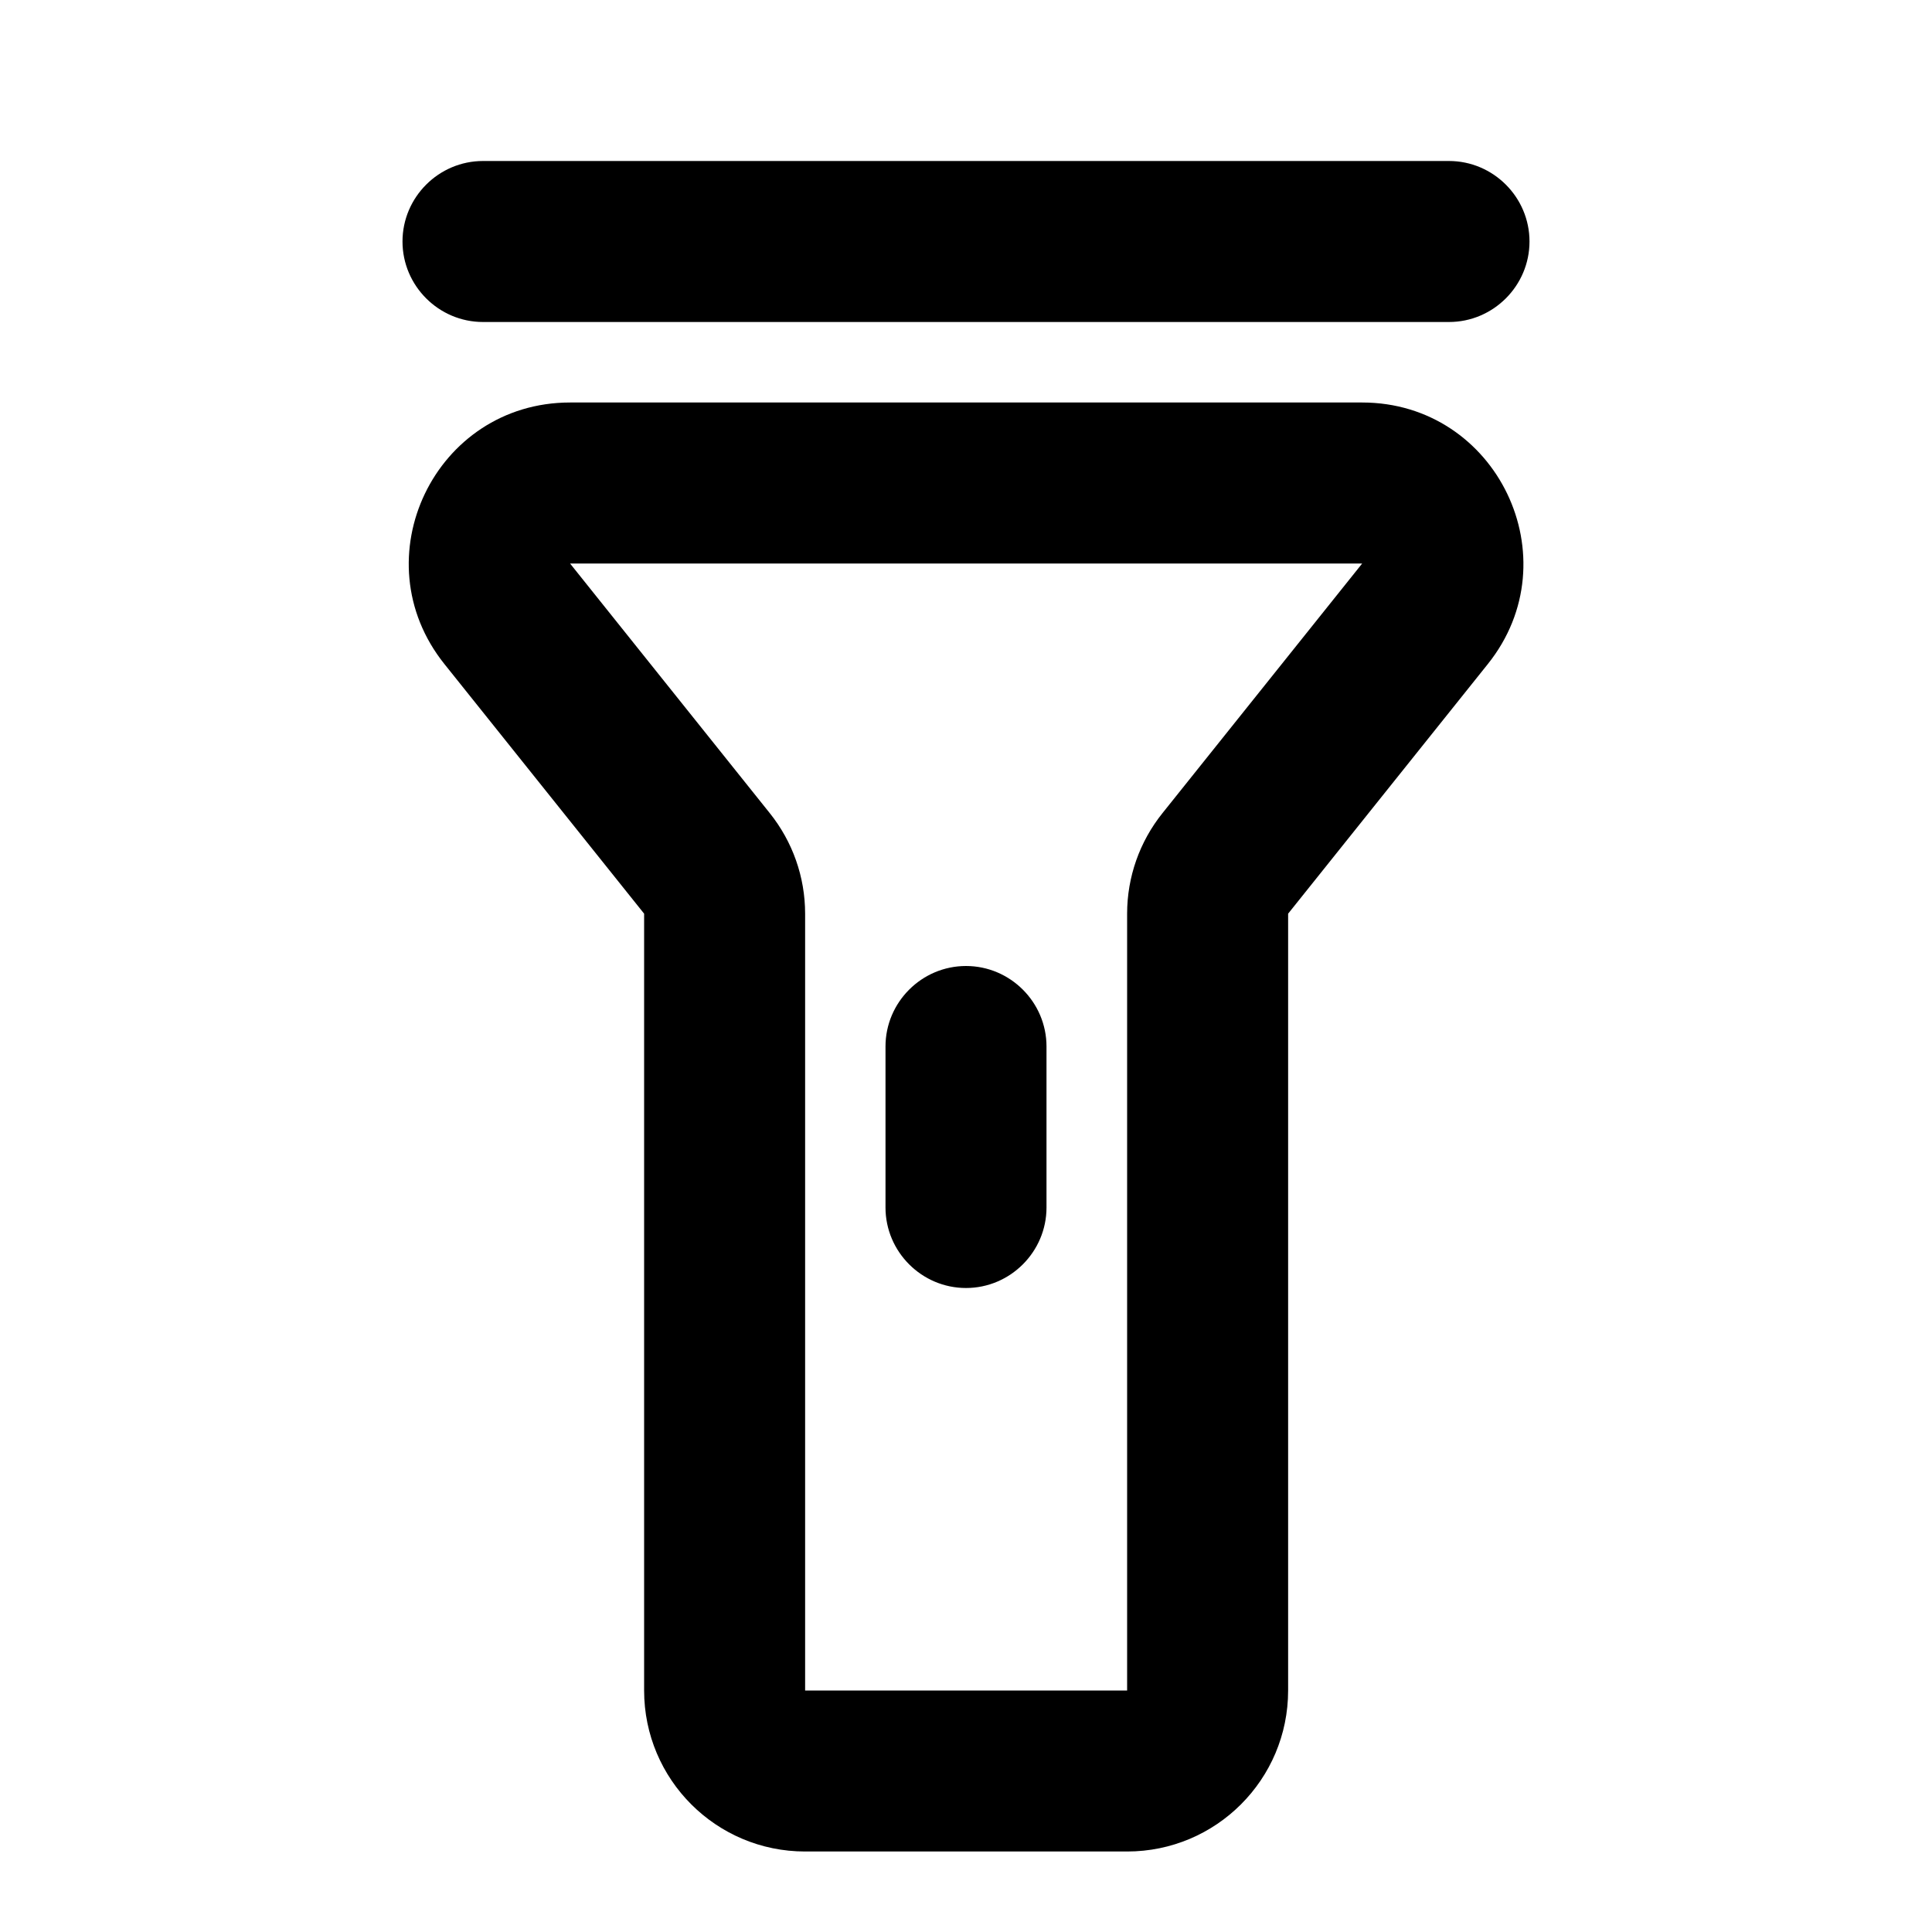
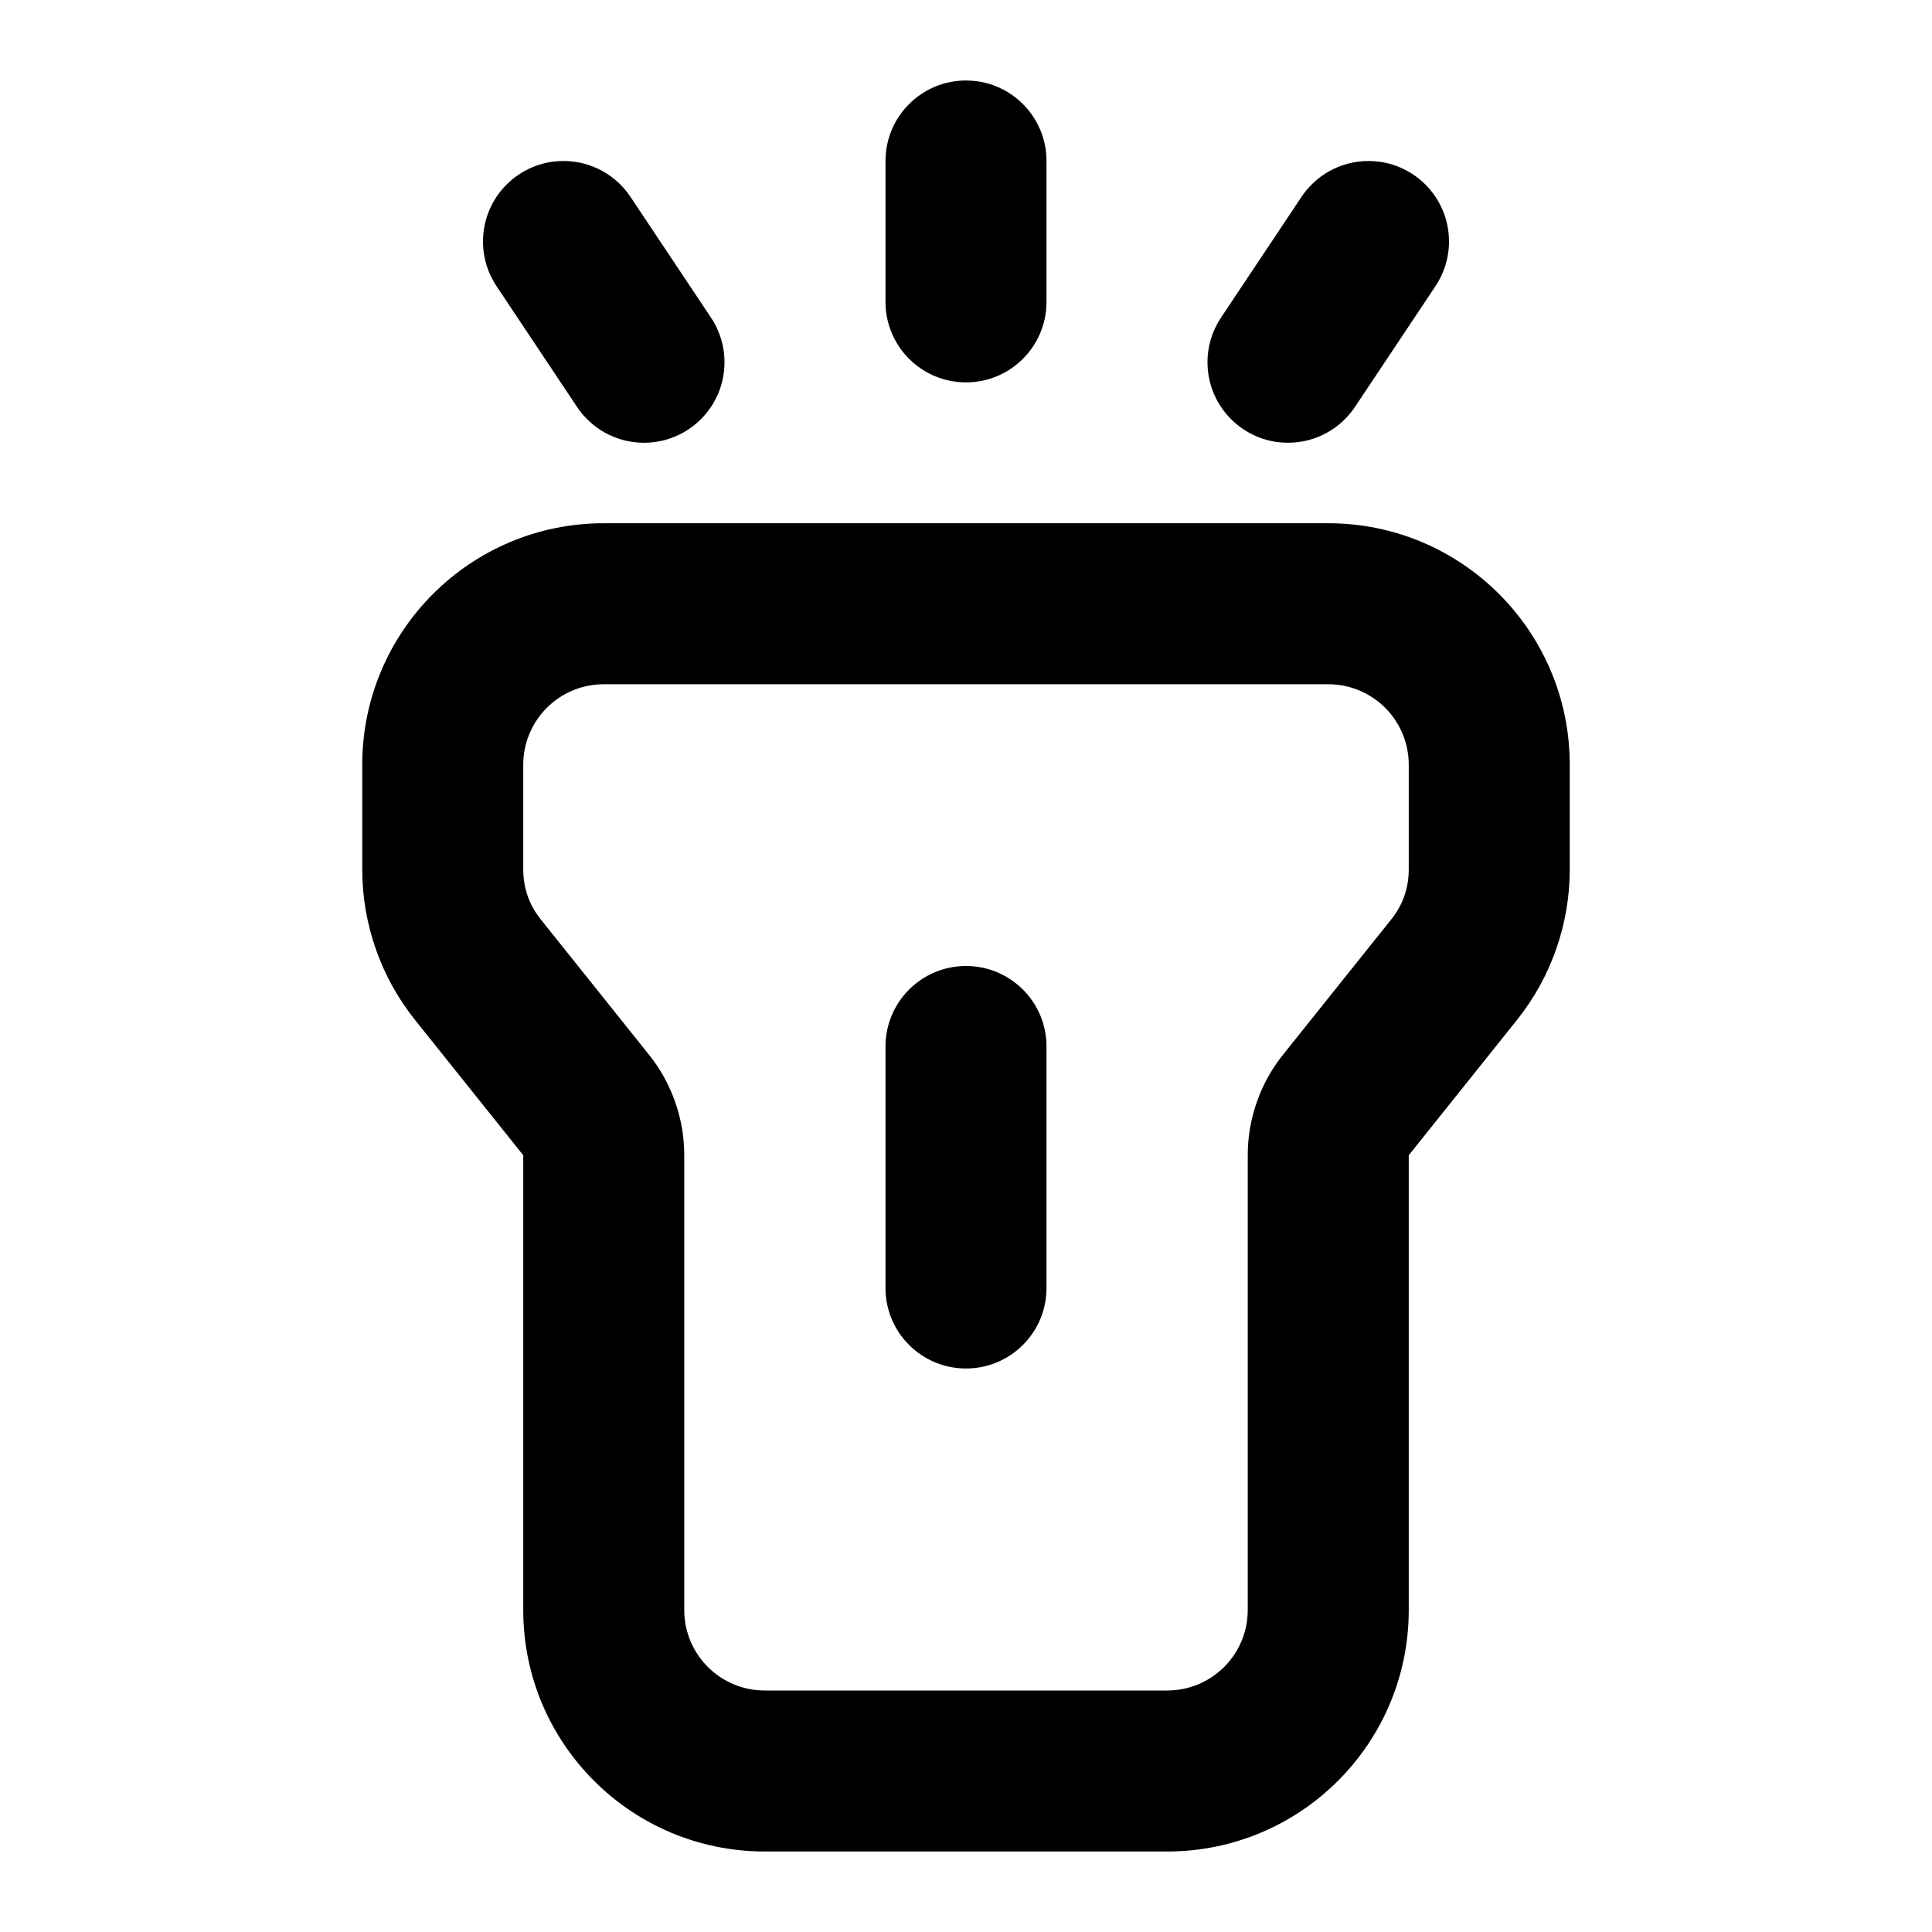
<svg xmlns="http://www.w3.org/2000/svg" width="48" height="48" viewBox="0 0 48 48" fill="none">
-   <path d="M12 8L36 8C37.1 8 38 7.1 38 6C38 4.9 37.1 4 36 4L12 4C10.9 4 10 4.9 10 6C10 7.1 10.9 8 12 8ZM16.003 42L16.003 22.7L11.043 16.5C8.943 13.88 10.803 10 14.163 10L33.843 10C37.193 10 39.063 13.88 36.963 16.5L32.003 22.7L32.003 42C32.003 44.21 30.213 46 28.003 46L20.003 46C17.793 46 16.003 44.21 16.003 42ZM28.003 22.7L28.003 42L20.003 42L20.003 22.7C20.003 21.79 19.693 20.91 19.123 20.2L14.163 14L33.843 14L28.883 20.2C28.313 20.91 28.003 21.79 28.003 22.7ZM22 26C22 24.9 22.9 24 24 24C25.1 24 26 24.9 26 26L26 30C26 31.1 25.1 32 24 32C22.9 32 22 31.1 22 30L22 26Z" fill-rule="evenodd" fill="#000000">
+   <path d="M26 7.5L26 4C26 2.895 25.105 2 24 2C22.895 2 22 2.895 22 4L22 7.5C22 8.605 22.895 9.5 24 9.5C25.105 9.5 26 8.605 26 7.5ZM12.351 7.132L14.319 10.084C14.675 10.635 15.295 11 16 11C17.105 11 18 10.105 18 9C18 8.58 17.87 8.19 17.649 7.868L15.681 4.916C15.325 4.365 14.705 4 14 4C12.895 4 12 4.895 12 6C12 6.42 12.13 6.81 12.351 7.132ZM34 4C33.295 4 32.675 4.365 32.319 4.916L30.351 7.868C30.13 8.19 30 8.58 30 9C30 10.105 30.895 11 32 11C32.705 11 33.325 10.635 33.681 10.084L35.649 7.132C35.87 6.81 36 6.42 36 6C36 4.895 35.105 4 34 4ZM33 13C36.314 13 39 15.686 39 19L39 21.597C39 22.278 38.887 22.94 38.662 23.583C38.436 24.226 38.111 24.813 37.685 25.345L35 28.702L35 40C35 43.314 32.314 46 29 46L19 46C15.686 46 13 43.314 13 40L13 28.702L10.315 25.345C9.889 24.813 9.564 24.226 9.338 23.583C9.113 22.94 9 22.278 9 21.597L9 19C9 15.686 11.686 13 15 13L33 13ZM15 17C13.895 17 13 17.895 13 19L13 21.597C13 22.065 13.146 22.481 13.438 22.846L16.123 26.203C16.407 26.557 16.624 26.949 16.774 27.378C16.925 27.806 17 28.247 17 28.702L17 40C17 41.105 17.895 42 19 42L29 42C30.105 42 31 41.105 31 40L31 28.702C31 28.247 31.075 27.806 31.226 27.378C31.376 26.949 31.593 26.557 31.877 26.203L34.562 22.846C34.854 22.481 35 22.065 35 21.597L35 19C35 17.895 34.105 17 33 17L15 17ZM24 24C25.105 24 26 24.895 26 26L26 32C26 33.105 25.105 34 24 34C22.895 34 22 33.105 22 32L22 26C22 24.895 22.895 24 24 24Z" fill-rule="evenodd" fill="#000000">
</path>
</svg>
